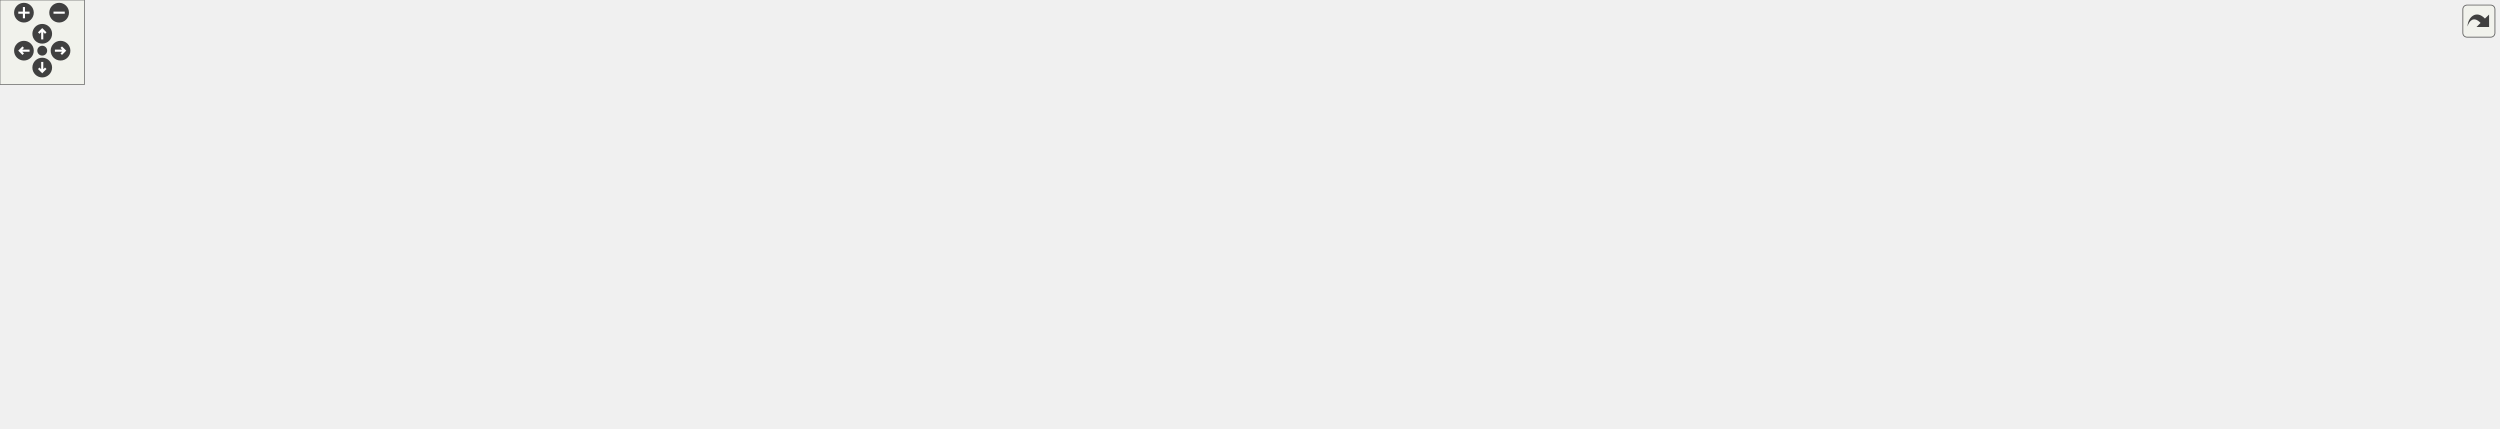
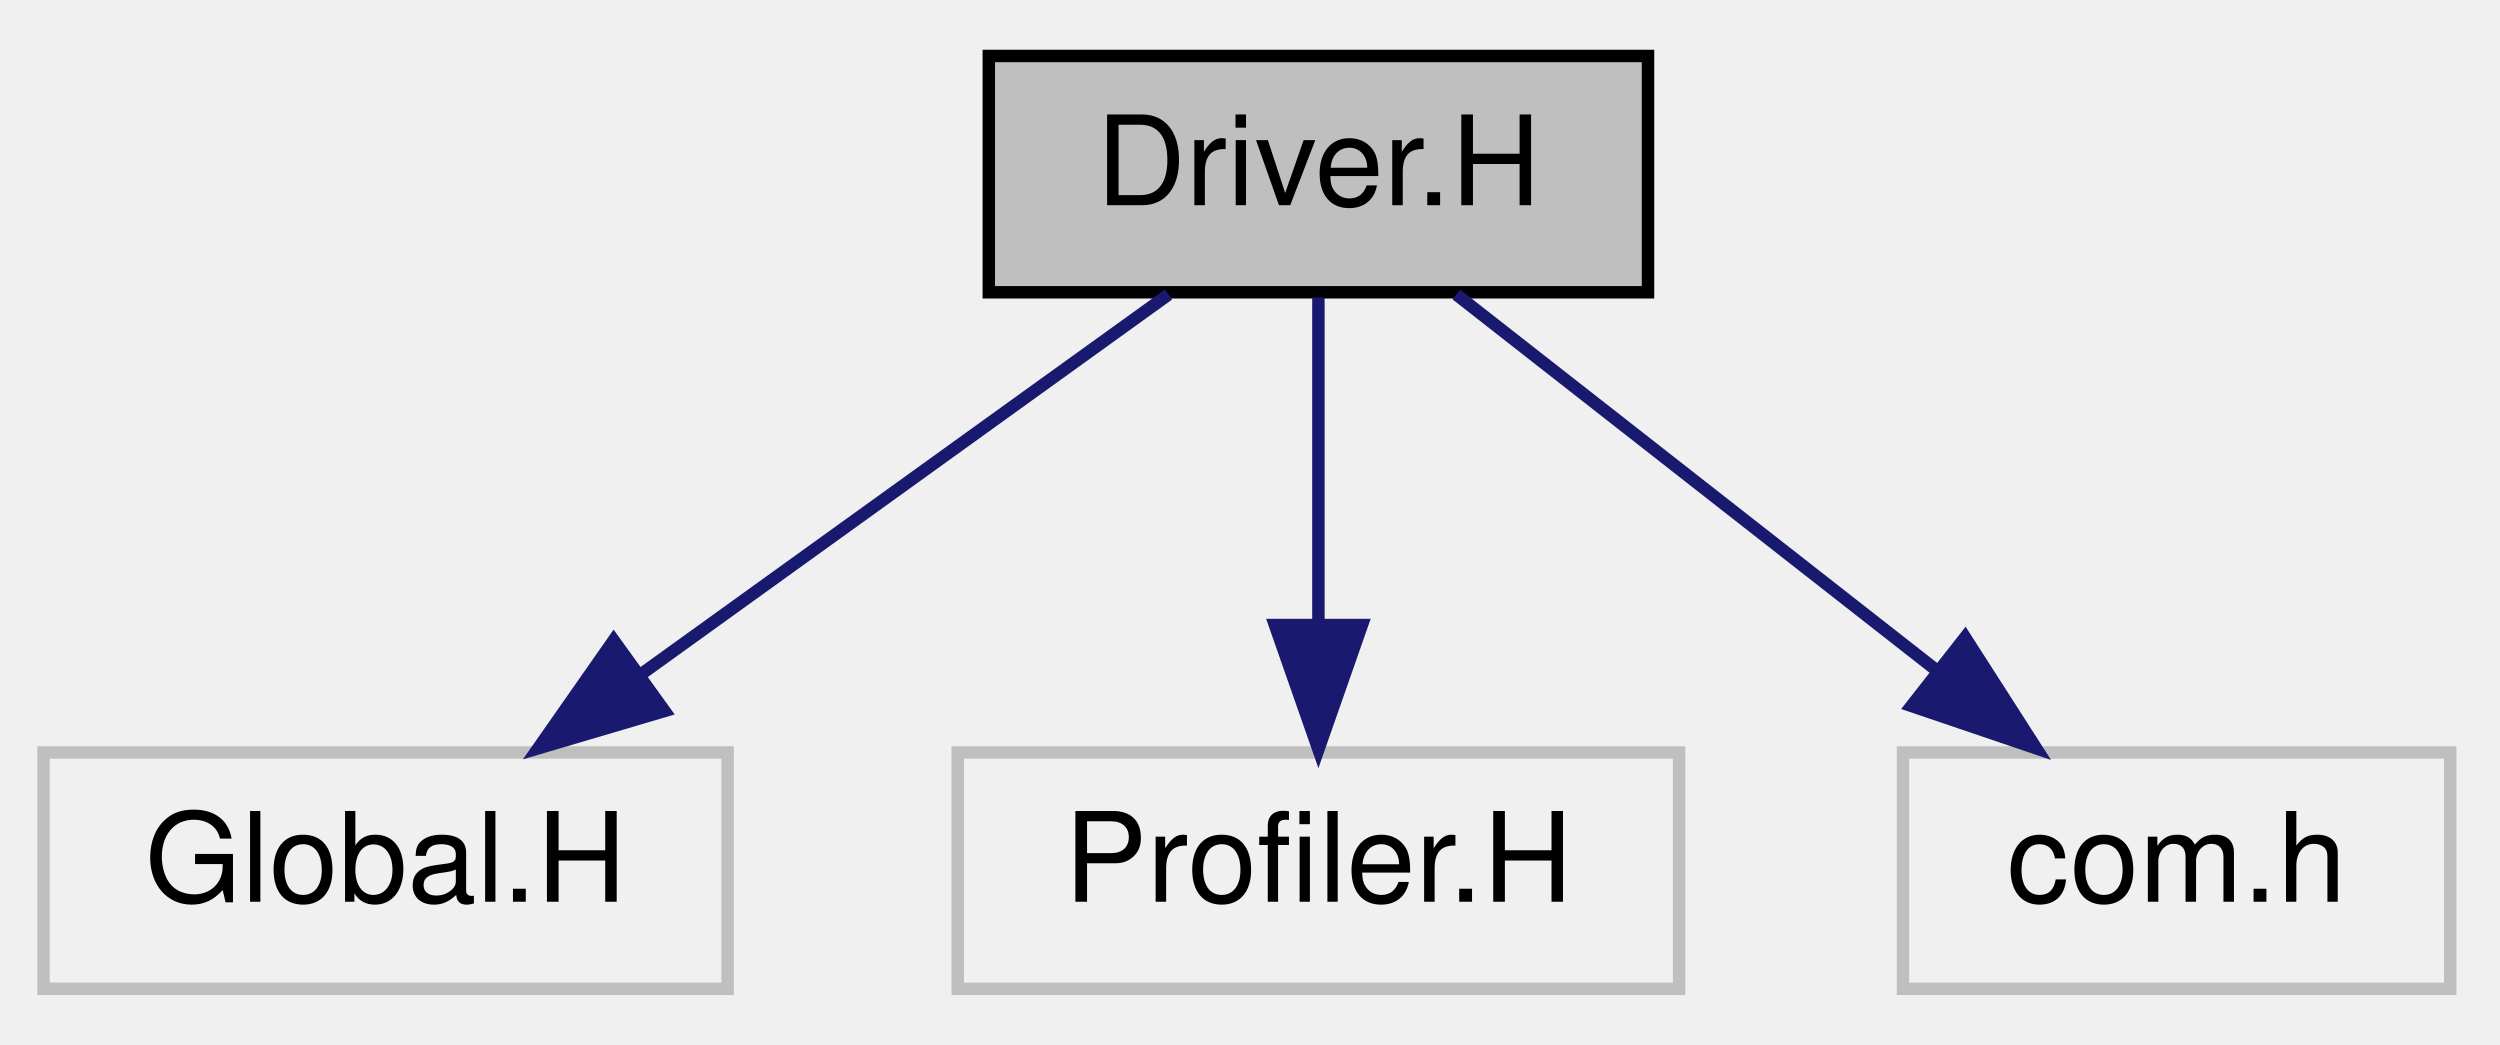
- <svg xmlns="http://www.w3.org/2000/svg" xmlns:xlink="http://www.w3.org/1999/xlink" id="main" version="1.1" xml:space="preserve">
-   <style type="text/css">
- .edge:hover path { stroke: red; }
- .edge:hover polygon { stroke: red; fill: red; }
- </style>
-   <defs>
-     <circle id="rim" cx="0" cy="0" r="7" />
-     <circle id="rim2" cx="0" cy="0" r="3.5" />
-     <g id="zoomPlus">
-       <use xlink:href="#rim" fill="#404040">
-         <set attributeName="fill" to="#808080" begin="zoomplus.mouseover" end="zoomplus.mouseout" />
-       </use>
-       <path d="M-4,0h8M0,-4v8" fill="none" stroke="white" stroke-width="1.5" pointer-events="none" />
+ <svg xmlns="http://www.w3.org/2000/svg" width="201pt" height="84pt" viewBox="0.00 0.00 201.00 84.00">
+   <g id="graph0" class="graph" transform="scale(1 1) rotate(0) translate(4 80)">
+     <g id="node1" class="node">
+       <polygon fill="#bfbfbf" stroke="black" points="75.5,-56.5 75.5,-75.5 128.5,-75.5 128.5,-56.5 75.5,-56.5" />
+       <text text-anchor="middle" x="102" y="-63.5" font-family="Helvetica,sans-Serif" font-size="10.00">Driver.H</text>
    </g>
-     <g id="zoomMin">
-       <use xlink:href="#rim" fill="#404040">
-         <set attributeName="fill" to="#808080" begin="zoomminus.mouseover" end="zoomminus.mouseout" />
-       </use>
-       <path d="M-4,0h8" fill="none" stroke="white" stroke-width="1.5" pointer-events="none" />
+     <g id="node2" class="node">
+       <polygon fill="none" stroke="#bfbfbf" points="-0.5,-0.5 -0.5,-19.5 54.5,-19.5 54.5,-0.5 -0.5,-0.5" />
+       <text text-anchor="middle" x="27" y="-7.5" font-family="Helvetica,sans-Serif" font-size="10.00">Global.H</text>
    </g>
-     <g id="dirArrow">
-       <path fill="none" stroke="white" stroke-width="1.5" d="M0,-3.0v7 M-2.5,-0.5L0,-3.0L2.5,-0.5" />
+     <g id="edge1" class="edge">
+       <path fill="none" stroke="midnightblue" d="M89.95,-56.324C78.537,-48.107 61.169,-35.602 47.565,-25.807" />
+       <polygon fill="midnightblue" stroke="midnightblue" points="49.43,-22.837 39.269,-19.834 45.34,-28.517 49.43,-22.837" />
    </g>
-     <g id="resetDef">
-       <use xlink:href="#rim2" fill="#404040">
-         <set attributeName="fill" to="#808080" begin="reset.mouseover" end="reset.mouseout" />
-       </use>
+     <g id="node3" class="node">
+       <polygon fill="none" stroke="#bfbfbf" points="73,-0.5 73,-19.5 131,-19.5 131,-0.5 73,-0.5" />
+       <text text-anchor="middle" x="102" y="-7.5" font-family="Helvetica,sans-Serif" font-size="10.00">Profiler.H</text>
    </g>
-   </defs>
-   <svg id="graph" class="graph">
-     <g id="viewport">
-       <g id="node1" class="node">
-         <polygon fill="#bfbfbf" stroke="black" points="1257.11,-224.5 1257.11,-243.5 1310.11,-243.5 1310.11,-224.5 1257.11,-224.5" />
-         <text text-anchor="middle" x="1283.61" y="-231.5" font-family="Helvetica,sans-Serif" font-size="10.00">Driver.H</text>
-       </g>
-       <g id="node2" class="node">
-         <g id="a_node2">
-           <a xlink:href="Global_8H.html" target="_top" xlink:title="Base global object header. ">
-             <polygon fill="none" stroke="black" points="826.107,-168.5 826.107,-187.5 881.107,-187.5 881.107,-168.5 826.107,-168.5" />
-             <text text-anchor="middle" x="853.607" y="-175.5" font-family="Helvetica,sans-Serif" font-size="10.00">Global.H</text>
-           </a>
-         </g>
-       </g>
-       <g id="edge1" class="edge">
-         <path fill="none" stroke="midnightblue" d="M1257.03,-229.663C1183.38,-220.414 976.475,-194.43 891.135,-183.713" />
-         <polygon fill="midnightblue" stroke="midnightblue" points="891.467,-180.227 881.109,-182.454 890.595,-187.173 891.467,-180.227" />
-       </g>
-       <g id="node29" class="node">
-         <g id="a_node29">
-           <a xlink:href="Profiler_8H.html" target="_top" xlink:title="Performance Profiling interface definition. ">
-             <polygon fill="none" stroke="black" points="1254.61,-112.5 1254.61,-131.5 1312.61,-131.5 1312.61,-112.5 1254.61,-112.5" />
-             <text text-anchor="middle" x="1283.61" y="-119.5" font-family="Helvetica,sans-Serif" font-size="10.00">Profiler.H</text>
-           </a>
-         </g>
-       </g>
-       <g id="edge36" class="edge">
-         <path fill="none" stroke="midnightblue" d="M1283.61,-224.368C1283.61,-206.617 1283.61,-165.666 1283.61,-141.597" />
-         <polygon fill="midnightblue" stroke="midnightblue" points="1287.11,-141.591 1283.61,-131.591 1280.11,-141.591 1287.11,-141.591" />
-       </g>
-       <g id="node31" class="node">
-         <g id="a_node31">
-           <a xlink:href="com_8h.html" target="_top" xlink:title="This file contains the prototypes for COM API. ">
-             <polygon fill="none" stroke="black" points="1462.61,-168.5 1462.61,-187.5 1506.61,-187.5 1506.61,-168.5 1462.61,-168.5" />
-             <text text-anchor="middle" x="1484.61" y="-175.5" font-family="Helvetica,sans-Serif" font-size="10.00">com.h</text>
-           </a>
-         </g>
-       </g>
-       <g id="edge43" class="edge">
-         <path fill="none" stroke="midnightblue" d="M1310.3,-225.829C1347.06,-215.953 1413.18,-198.188 1452.57,-187.607" />
-         <polygon fill="midnightblue" stroke="midnightblue" points="1453.7,-190.928 1462.45,-184.953 1451.88,-184.168 1453.7,-190.928" />
-       </g>
-       <g id="node3" class="node">
-         <g id="a_node3">
-           <a xlink:href="ComLine_8H.html" target="_top" xlink:title="ComLineObject header. ">
-             <polygon fill="none" stroke="black" points="99.607,-112.5 99.607,-131.5 165.607,-131.5 165.607,-112.5 99.607,-112.5" />
-             <text text-anchor="middle" x="132.607" y="-119.5" font-family="Helvetica,sans-Serif" font-size="10.00">ComLine.H</text>
-           </a>
-         </g>
-       </g>
-       <g id="edge2" class="edge">
-         <path fill="none" stroke="midnightblue" d="M825.785,-174.916C715.799,-166.679 310.804,-136.346 176.33,-126.275" />
-         <polygon fill="midnightblue" stroke="midnightblue" points="176.245,-122.759 166.012,-125.502 175.722,-129.739 176.245,-122.759" />
-       </g>
-       <g id="node10" class="node">
-         <g id="a_node10">
-           <a xlink:href="UnixUtils_8H.html" target="_top" xlink:title="Unix System Tools interface. ">
-             <polygon fill="none" stroke="black" points="605.607,-112.5 605.607,-131.5 673.607,-131.5 673.607,-112.5 605.607,-112.5" />
-             <text text-anchor="middle" x="639.607" y="-119.5" font-family="Helvetica,sans-Serif" font-size="10.00">UnixUtils.H</text>
-           </a>
-         </g>
-       </g>
-       <g id="edge9" class="edge">
-         <path fill="none" stroke="midnightblue" d="M826.069,-170.051C789.909,-160.927 726.012,-144.803 683.237,-134.009" />
-         <polygon fill="midnightblue" stroke="midnightblue" points="683.934,-130.576 673.382,-131.522 682.221,-137.363 683.934,-130.576" />
-       </g>
-       <g id="node22" class="node">
-         <g id="a_node22">
-           <a xlink:href="primitive__utilities_8H.html" target="_top" xlink:title="Basic utility header. ">
-             <polygon fill="none" stroke="black" points="1017.61,-112.5 1017.61,-131.5 1117.61,-131.5 1117.61,-112.5 1017.61,-112.5" />
-             <text text-anchor="middle" x="1067.61" y="-119.5" font-family="Helvetica,sans-Serif" font-size="10.00">primitive_utilities.H</text>
-           </a>
-         </g>
-       </g>
-       <g id="edge24" class="edge">
-         <path fill="none" stroke="midnightblue" d="M881.146,-170.051C917.306,-160.927 981.203,-144.803 1023.98,-134.009" />
-         <polygon fill="midnightblue" stroke="midnightblue" points="1024.99,-137.363 1033.83,-131.522 1023.28,-130.576 1024.99,-137.363" />
-       </g>
-       <g id="node4" class="node">
-         <polygon fill="none" stroke="#bfbfbf" points="981.107,-56.5 981.107,-75.5 1022.11,-75.5 1022.11,-56.5 981.107,-56.5" />
-         <text text-anchor="middle" x="1001.61" y="-63.5" font-family="Helvetica,sans-Serif" font-size="10.00">string</text>
-       </g>
-       <g id="edge3" class="edge">
-         <path fill="none" stroke="midnightblue" d="M166.001,-120.269C299.18,-117.193 793.314,-104.209 971.113,-75.539" />
-         <polygon fill="midnightblue" stroke="midnightblue" points="971.828,-78.968 981.105,-73.852 970.662,-72.066 971.828,-78.968" />
-       </g>
-       <g id="node5" class="node">
-         <polygon fill="none" stroke="#bfbfbf" points="1235.61,-0.5 1235.61,-19.5 1279.61,-19.5 1279.61,-0.5 1235.61,-0.5" />
-         <text text-anchor="middle" x="1257.61" y="-7.5" font-family="Helvetica,sans-Serif" font-size="10.00">vector</text>
-       </g>
-       <g id="edge4" class="edge">
-         <path fill="none" stroke="midnightblue" d="M102.132,-112.494C67.056,-101.309 17.118,-80.214 40.607,-56 84.99,-10.249 1092.35,-28.691 1225.1,-19.058" />
-         <polygon fill="midnightblue" stroke="midnightblue" points="1225.79,-22.505 1235.38,-17.999 1225.07,-15.542 1225.79,-22.505" />
-       </g>
-       <g id="node6" class="node">
-         <polygon fill="none" stroke="#bfbfbf" points="1182.11,-0.5 1182.11,-19.5 1217.11,-19.5 1217.11,-0.5 1182.11,-0.5" />
-         <text text-anchor="middle" x="1199.61" y="-7.5" font-family="Helvetica,sans-Serif" font-size="10.00">map</text>
-       </g>
-       <g id="edge5" class="edge">
-         <path fill="none" stroke="midnightblue" d="M99.571,-115.885C52.934,-107.392 -23.272,-88.067 7.607,-56 49.313,-12.69 996.585,-10.927 1171.85,-10.972" />
-         <polygon fill="midnightblue" stroke="midnightblue" points="1172.04,-14.472 1182.05,-10.977 1172.05,-7.472 1172.04,-14.472" />
-       </g>
-       <g id="node7" class="node">
-         <polygon fill="none" stroke="#bfbfbf" points="108.107,-56.5 108.107,-75.5 157.107,-75.5 157.107,-56.5 108.107,-56.5" />
-         <text text-anchor="middle" x="132.607" y="-63.5" font-family="Helvetica,sans-Serif" font-size="10.00">istream</text>
-       </g>
-       <g id="edge6" class="edge">
-         <path fill="none" stroke="midnightblue" d="M132.607,-112.083C132.607,-105.006 132.607,-94.861 132.607,-85.987" />
-         <polygon fill="midnightblue" stroke="midnightblue" points="136.107,-85.751 132.607,-75.751 129.107,-85.751 136.107,-85.751" />
-       </g>
-       <g id="node8" class="node">
-         <polygon fill="none" stroke="#bfbfbf" points="175.607,-56.5 175.607,-75.5 227.607,-75.5 227.607,-56.5 175.607,-56.5" />
-         <text text-anchor="middle" x="201.607" y="-63.5" font-family="Helvetica,sans-Serif" font-size="10.00">ostream</text>
-       </g>
-       <g id="edge7" class="edge">
-         <path fill="none" stroke="midnightblue" d="M143.693,-112.324C154.093,-104.185 169.868,-91.84 182.329,-82.087" />
-         <polygon fill="midnightblue" stroke="midnightblue" points="184.602,-84.753 190.32,-75.834 180.287,-79.241 184.602,-84.753" />
-       </g>
-       <g id="node9" class="node">
-         <polygon fill="none" stroke="#bfbfbf" points="49.607,-56.5 49.607,-75.5 89.607,-75.5 89.607,-56.5 49.607,-56.5" />
-         <text text-anchor="middle" x="69.607" y="-63.5" font-family="Helvetica,sans-Serif" font-size="10.00">utility</text>
-       </g>
-       <g id="edge8" class="edge">
-         <path fill="none" stroke="midnightblue" d="M122.485,-112.324C113.081,-104.263 98.863,-92.076 87.538,-82.37" />
-         <polygon fill="midnightblue" stroke="midnightblue" points="89.784,-79.684 79.913,-75.834 85.228,-84.999 89.784,-79.684" />
-       </g>
-       <g id="node11" class="node">
-         <polygon fill="none" stroke="#bfbfbf" points="245.607,-56.5 245.607,-75.5 313.607,-75.5 313.607,-56.5 245.607,-56.5" />
-         <text text-anchor="middle" x="279.607" y="-63.5" font-family="Helvetica,sans-Serif" font-size="10.00">sys/types.h</text>
-       </g>
-       <g id="edge10" class="edge">
-         <path fill="none" stroke="midnightblue" d="M605.248,-116.869C548.71,-109.911 432.316,-94.906 323.959,-76.143" />
-         <polygon fill="midnightblue" stroke="midnightblue" points="324.289,-72.647 313.836,-74.374 323.085,-79.543 324.289,-72.647" />
-       </g>
-       <g id="node12" class="node">
-         <polygon fill="none" stroke="#bfbfbf" points="332.107,-56.5 332.107,-75.5 381.107,-75.5 381.107,-56.5 332.107,-56.5" />
-         <text text-anchor="middle" x="356.607" y="-63.5" font-family="Helvetica,sans-Serif" font-size="10.00">dirent.h</text>
-       </g>
-       <g id="edge11" class="edge">
-         <path fill="none" stroke="midnightblue" d="M605.604,-115.74C559.335,-108.389 473.775,-94.113 391.223,-75.988" />
-         <polygon fill="midnightblue" stroke="midnightblue" points="391.954,-72.565 381.434,-73.817 390.439,-79.399 391.954,-72.565" />
-       </g>
-       <g id="node13" class="node">
-         <polygon fill="none" stroke="#bfbfbf" points="399.607,-56.5 399.607,-75.5 459.607,-75.5 459.607,-56.5 399.607,-56.5" />
-         <text text-anchor="middle" x="429.607" y="-63.5" font-family="Helvetica,sans-Serif" font-size="10.00">sys/stat.h</text>
-       </g>
-       <g id="edge12" class="edge">
-         <path fill="none" stroke="midnightblue" d="M606.332,-112.444C569.201,-102.896 509.149,-87.454 469.521,-77.263" />
-         <polygon fill="midnightblue" stroke="midnightblue" points="470.221,-73.83 459.665,-74.729 468.478,-80.609 470.221,-73.83" />
-       </g>
-       <g id="node14" class="node">
-         <polygon fill="none" stroke="#bfbfbf" points="478.107,-56.5 478.107,-75.5 529.107,-75.5 529.107,-56.5 478.107,-56.5" />
-         <text text-anchor="middle" x="503.607" y="-63.5" font-family="Helvetica,sans-Serif" font-size="10.00">unistd.h</text>
-       </g>
-       <g id="edge13" class="edge">
-         <path fill="none" stroke="midnightblue" d="M618.058,-112.444C595.576,-103.517 560.12,-89.439 534.627,-79.317" />
-         <polygon fill="midnightblue" stroke="midnightblue" points="535.642,-75.954 525.056,-75.516 533.059,-82.46 535.642,-75.954" />
-       </g>
-       <g id="node15" class="node">
-         <polygon fill="none" stroke="#bfbfbf" points="547.607,-56.5 547.607,-75.5 591.607,-75.5 591.607,-56.5 547.607,-56.5" />
-         <text text-anchor="middle" x="569.607" y="-63.5" font-family="Helvetica,sans-Serif" font-size="10.00">time.h</text>
-       </g>
-       <g id="edge14" class="edge">
-         <path fill="none" stroke="midnightblue" d="M628.361,-112.324C617.81,-104.185 601.807,-91.84 589.165,-82.087" />
-         <polygon fill="midnightblue" stroke="midnightblue" points="591.114,-79.171 581.059,-75.834 586.839,-84.713 591.114,-79.171" />
-       </g>
-       <g id="edge15" class="edge">
-         <path fill="none" stroke="midnightblue" d="M605.509,-119.674C528.832,-116.283 336.914,-105.512 167.24,-75.812" />
-         <polygon fill="midnightblue" stroke="midnightblue" points="167.843,-72.365 157.385,-74.061 166.618,-79.257 167.843,-72.365" />
-       </g>
-       <g id="edge16" class="edge">
-         <path fill="none" stroke="midnightblue" d="M605.404,-118.809C537.255,-114.096 379.599,-101.448 238.055,-76.033" />
-         <polygon fill="midnightblue" stroke="midnightblue" points="238.358,-72.531 227.893,-74.181 237.103,-79.418 238.358,-72.531" />
-       </g>
-       <g id="node16" class="node">
-         <polygon fill="none" stroke="#bfbfbf" points="609.607,-56.5 609.607,-75.5 669.607,-75.5 669.607,-56.5 609.607,-56.5" />
-         <text text-anchor="middle" x="639.607" y="-63.5" font-family="Helvetica,sans-Serif" font-size="10.00">streambuf</text>
-       </g>
-       <g id="edge17" class="edge">
-         <path fill="none" stroke="midnightblue" d="M639.607,-112.083C639.607,-105.006 639.607,-94.861 639.607,-85.987" />
-         <polygon fill="midnightblue" stroke="midnightblue" points="643.107,-85.751 639.607,-75.751 636.107,-85.751 643.107,-85.751" />
-       </g>
-       <g id="node17" class="node">
-         <polygon fill="none" stroke="#bfbfbf" points="688.107,-56.5 688.107,-75.5 731.107,-75.5 731.107,-56.5 688.107,-56.5" />
-         <text text-anchor="middle" x="709.607" y="-63.5" font-family="Helvetica,sans-Serif" font-size="10.00">cstdio</text>
-       </g>
-       <g id="edge18" class="edge">
-         <path fill="none" stroke="midnightblue" d="M650.854,-112.324C661.405,-104.185 677.408,-91.84 690.05,-82.087" />
-         <polygon fill="midnightblue" stroke="midnightblue" points="692.376,-84.713 698.156,-75.834 688.1,-79.171 692.376,-84.713" />
-       </g>
-       <g id="node18" class="node">
-         <polygon fill="none" stroke="#bfbfbf" points="916.607,-56.5 916.607,-75.5 962.607,-75.5 962.607,-56.5 916.607,-56.5" />
-         <text text-anchor="middle" x="939.607" y="-63.5" font-family="Helvetica,sans-Serif" font-size="10.00">cstring</text>
-       </g>
-       <g id="edge19" class="edge">
-         <path fill="none" stroke="midnightblue" d="M673.956,-116.325C724.994,-109.127 823.741,-94.236 906.607,-76 906.709,-75.978 906.81,-75.955 906.912,-75.933" />
-         <polygon fill="midnightblue" stroke="midnightblue" points="907.705,-79.342 916.601,-73.588 906.058,-72.538 907.705,-79.342" />
-       </g>
-       <g id="edge20" class="edge">
-         <path fill="none" stroke="midnightblue" d="M659.288,-112.498C679.555,-103.66 711.986,-89.287 739.607,-76 757.162,-67.556 759.871,-61.329 778.607,-56 967.131,-2.379 1027.42,-53.394 1225.22,-19.636" />
-         <polygon fill="midnightblue" stroke="midnightblue" points="1226.11,-23.032 1235.36,-17.853 1224.9,-16.138 1226.11,-23.032" />
-       </g>
-       <g id="node19" class="node">
-         <polygon fill="none" stroke="#bfbfbf" points="1040.61,-56.5 1040.61,-75.5 1094.61,-75.5 1094.61,-56.5 1040.61,-56.5" />
-         <text text-anchor="middle" x="1067.61" y="-63.5" font-family="Helvetica,sans-Serif" font-size="10.00">iostream</text>
-       </g>
-       <g id="edge21" class="edge">
-         <path fill="none" stroke="midnightblue" d="M673.81,-118.499C740.444,-113.318 892.428,-99.993 1030.31,-75.824" />
-         <polygon fill="midnightblue" stroke="midnightblue" points="1030.97,-79.26 1040.21,-74.065 1029.75,-72.368 1030.97,-79.26" />
-       </g>
-       <g id="node20" class="node">
-         <polygon fill="none" stroke="#bfbfbf" points="788.107,-56.5 788.107,-75.5 833.107,-75.5 833.107,-56.5 788.107,-56.5" />
-         <text text-anchor="middle" x="810.607" y="-63.5" font-family="Helvetica,sans-Serif" font-size="10.00">cstdlib</text>
-       </g>
-       <g id="edge22" class="edge">
-         <path fill="none" stroke="midnightblue" d="M666.703,-112.444C696.955,-102.89 745.893,-87.436 778.161,-77.246" />
-         <polygon fill="midnightblue" stroke="midnightblue" points="779.526,-80.486 788.007,-74.137 777.418,-73.811 779.526,-80.486" />
-       </g>
-       <g id="node21" class="node">
-         <polygon fill="none" stroke="#bfbfbf" points="851.107,-56.5 851.107,-75.5 898.107,-75.5 898.107,-56.5 851.107,-56.5" />
-         <text text-anchor="middle" x="874.607" y="-63.5" font-family="Helvetica,sans-Serif" font-size="10.00">errno.h</text>
-       </g>
-       <g id="edge23" class="edge">
-         <path fill="none" stroke="midnightblue" d="M673.675,-113.922C711.957,-105.856 776.179,-91.99 840.884,-76.088" />
-         <polygon fill="midnightblue" stroke="midnightblue" points="841.982,-79.421 850.849,-73.623 840.301,-72.626 841.982,-79.421" />
-       </g>
-       <g id="edge25" class="edge">
-         <path fill="none" stroke="midnightblue" d="M1067.61,-112.083C1067.61,-105.006 1067.61,-94.861 1067.61,-85.987" />
-         <polygon fill="midnightblue" stroke="midnightblue" points="1071.11,-85.751 1067.61,-75.751 1064.11,-85.751 1071.11,-85.751" />
-       </g>
-       <g id="edge26" class="edge">
-         <path fill="none" stroke="midnightblue" d="M1057,-112.324C1047.15,-104.263 1032.26,-92.076 1020.39,-82.37" />
-         <polygon fill="midnightblue" stroke="midnightblue" points="1022.36,-79.457 1012.4,-75.834 1017.93,-84.875 1022.36,-79.457" />
-       </g>
-       <g id="node23" class="node">
-         <polygon fill="none" stroke="#bfbfbf" points="1112.61,-56.5 1112.61,-75.5 1162.61,-75.5 1162.61,-56.5 1112.61,-56.5" />
-         <text text-anchor="middle" x="1137.61" y="-63.5" font-family="Helvetica,sans-Serif" font-size="10.00">fstream</text>
-       </g>
-       <g id="edge27" class="edge">
-         <path fill="none" stroke="midnightblue" d="M1078.85,-112.324C1089.4,-104.185 1105.41,-91.84 1118.05,-82.087" />
-         <polygon fill="midnightblue" stroke="midnightblue" points="1120.38,-84.713 1126.16,-75.834 1116.1,-79.171 1120.38,-84.713" />
-       </g>
-       <g id="edge28" class="edge">
-         <path fill="none" stroke="midnightblue" d="M1047.33,-112.444C1026.26,-103.557 993.09,-89.563 969.122,-79.451" />
-         <polygon fill="midnightblue" stroke="midnightblue" points="970.369,-76.179 959.794,-75.516 967.648,-82.628 970.369,-76.179" />
-       </g>
-       <g id="node24" class="node">
-         <polygon fill="none" stroke="#bfbfbf" points="1180.61,-56.5 1180.61,-75.5 1236.61,-75.5 1236.61,-56.5 1180.61,-56.5" />
-         <text text-anchor="middle" x="1208.61" y="-63.5" font-family="Helvetica,sans-Serif" font-size="10.00">algorithm</text>
-       </g>
-       <g id="edge29" class="edge">
-         <path fill="none" stroke="midnightblue" d="M1089.95,-112.444C1113.36,-103.478 1150.34,-89.314 1176.8,-79.183" />
-         <polygon fill="midnightblue" stroke="midnightblue" points="1178.28,-82.362 1186.37,-75.516 1175.78,-75.825 1178.28,-82.362" />
-       </g>
-       <g id="node25" class="node">
-         <g id="a_node25">
-           <a xlink:href="PrimitiveTypes_8H.html" target="_top" xlink:title="Simple utility classes. ">
-             <polygon fill="none" stroke="black" points="1330.61,-56.5 1330.61,-75.5 1422.61,-75.5 1422.61,-56.5 1330.61,-56.5" />
-             <text text-anchor="middle" x="1376.61" y="-63.5" font-family="Helvetica,sans-Serif" font-size="10.00">PrimitiveTypes.H</text>
-           </a>
-         </g>
-       </g>
-       <g id="edge30" class="edge">
-         <path fill="none" stroke="midnightblue" d="M1116.57,-112.444C1171.95,-102.765 1262,-87.028 1320.26,-76.847" />
-         <polygon fill="midnightblue" stroke="midnightblue" points="1321.15,-80.245 1330.4,-75.076 1319.94,-73.349 1321.15,-80.245" />
-       </g>
-       <g id="edge31" class="edge">
-         <path fill="none" stroke="midnightblue" d="M1357.75,-56.444C1338.34,-47.636 1307.88,-33.812 1285.64,-23.722" />
-         <polygon fill="midnightblue" stroke="midnightblue" points="1286.93,-20.462 1276.37,-19.516 1284.03,-26.836 1286.93,-20.462" />
-       </g>
-       <g id="node26" class="node">
-         <polygon fill="none" stroke="#bfbfbf" points="1436.11,-0.5 1436.11,-19.5 1465.11,-19.5 1465.11,-0.5 1436.11,-0.5" />
-         <text text-anchor="middle" x="1450.61" y="-7.5" font-family="Helvetica,sans-Serif" font-size="10.00">list</text>
-       </g>
-       <g id="edge32" class="edge">
-         <path fill="none" stroke="midnightblue" d="M1388.5,-56.324C1399.76,-48.107 1416.89,-35.602 1430.32,-25.807" />
-         <polygon fill="midnightblue" stroke="midnightblue" points="1432.49,-28.556 1438.5,-19.834 1428.36,-22.901 1432.49,-28.556" />
-       </g>
-       <g id="edge33" class="edge">
-         <path fill="none" stroke="midnightblue" d="M1347.21,-56.467C1318.8,-48.158 1274.34,-34.989 1226.84,-20.004" />
-         <polygon fill="midnightblue" stroke="midnightblue" points="1227.89,-16.666 1217.3,-16.983 1225.78,-23.339 1227.89,-16.666" />
-       </g>
-       <g id="node27" class="node">
-         <polygon fill="none" stroke="#bfbfbf" points="1298.11,-0.5 1298.11,-19.5 1347.11,-19.5 1347.11,-0.5 1298.11,-0.5" />
-         <text text-anchor="middle" x="1322.61" y="-7.5" font-family="Helvetica,sans-Serif" font-size="10.00">cassert</text>
-       </g>
-       <g id="edge34" class="edge">
-         <path fill="none" stroke="midnightblue" d="M1367.69,-56.083C1359.83,-48.219 1348.18,-36.569 1338.69,-27.081" />
-         <polygon fill="midnightblue" stroke="midnightblue" points="1340.9,-24.347 1331.36,-19.751 1335.95,-29.297 1340.9,-24.347" />
-       </g>
-       <g id="node28" class="node">
-         <polygon fill="none" stroke="#bfbfbf" points="1365.61,-0.5 1365.61,-19.5 1417.61,-19.5 1417.61,-0.5 1365.61,-0.5" />
-         <text text-anchor="middle" x="1391.61" y="-7.5" font-family="Helvetica,sans-Serif" font-size="10.00">sstream</text>
-       </g>
-       <g id="edge35" class="edge">
-         <path fill="none" stroke="midnightblue" d="M1379.08,-56.083C1381.09,-48.849 1383.99,-38.409 1386.5,-29.397" />
-         <polygon fill="midnightblue" stroke="midnightblue" points="1389.87,-30.323 1389.18,-19.751 1383.13,-28.45 1389.87,-30.323" />
-       </g>
-       <g id="edge37" class="edge">
-         <path fill="none" stroke="midnightblue" d="M1279.38,-112.119C1272.99,-99.148 1260.08,-74.549 1245.61,-56 1237.29,-45.346 1226.56,-34.713 1217.56,-26.46" />
-         <polygon fill="midnightblue" stroke="midnightblue" points="1219.69,-23.665 1209.89,-19.617 1215.02,-28.887 1219.69,-23.665" />
-       </g>
-       <g id="edge38" class="edge">
-         <path fill="none" stroke="midnightblue" d="M1312.8,-120.074C1346.05,-117.431 1399.88,-108.075 1431.61,-76 1443.61,-63.865 1448.11,-44.587 1449.76,-30.172" />
-         <polygon fill="midnightblue" stroke="midnightblue" points="1453.27,-30.124 1450.55,-19.883 1446.29,-29.583 1453.27,-30.124" />
-       </g>
-       <g id="edge39" class="edge">
-         <path fill="none" stroke="midnightblue" d="M1283.91,-112.425C1284.15,-99.835 1283.78,-75.705 1278.61,-56 1276.12,-46.515 1271.69,-36.574 1267.55,-28.456" />
-         <polygon fill="midnightblue" stroke="midnightblue" points="1270.6,-26.748 1262.77,-19.61 1264.44,-30.072 1270.6,-26.748" />
-       </g>
-       <g id="edge40" class="edge">
-         <path fill="none" stroke="midnightblue" d="M1254.28,-116.881C1208.81,-110.253 1118.4,-96.12 1032.13,-75.878" />
-         <polygon fill="midnightblue" stroke="midnightblue" points="1032.72,-72.42 1022.18,-73.511 1031.1,-79.23 1032.72,-72.42" />
-       </g>
-       <g id="edge41" class="edge">
-         <path fill="none" stroke="midnightblue" d="M1254.48,-113.717C1215.75,-104.037 1147.29,-86.92 1104.85,-76.311" />
-         <polygon fill="midnightblue" stroke="midnightblue" points="1105.47,-72.857 1094.92,-73.827 1103.77,-79.648 1105.47,-72.857" />
-       </g>
-       <g id="node30" class="node">
-         <polygon fill="none" stroke="#bfbfbf" points="1478.61,-56.5 1478.61,-75.5 1540.61,-75.5 1540.61,-56.5 1478.61,-56.5" />
-         <text text-anchor="middle" x="1509.61" y="-63.5" font-family="Helvetica,sans-Serif" font-size="10.00">sys/time.h</text>
-       </g>
-       <g id="edge42" class="edge">
-         <path fill="none" stroke="midnightblue" d="M1312.69,-114.051C1352.37,-104.57 1423.67,-87.533 1468.72,-76.77" />
-         <polygon fill="midnightblue" stroke="midnightblue" points="1469.55,-80.17 1478.46,-74.442 1467.92,-73.362 1469.55,-80.17" />
-       </g>
-       <g id="node32" class="node">
-         <g id="a_node32">
-           <a xlink:href="com__c_8h.html" target="_top" xlink:title="This file contains the C wrapper for COM_base. ">
-             <polygon fill="none" stroke="black" points="1609.61,-112.5 1609.61,-131.5 1663.61,-131.5 1663.61,-112.5 1609.61,-112.5" />
-             <text text-anchor="middle" x="1636.61" y="-119.5" font-family="Helvetica,sans-Serif" font-size="10.00">com_c.h</text>
-           </a>
-         </g>
-       </g>
-       <g id="edge44" class="edge">
-         <path fill="none" stroke="midnightblue" d="M1506.71,-169.148C1532.01,-160.16 1573.73,-145.339 1603.04,-134.924" />
-         <polygon fill="midnightblue" stroke="midnightblue" points="1604.22,-138.221 1612.47,-131.576 1601.87,-131.625 1604.22,-138.221" />
-       </g>
-       <g id="node33" class="node">
-         <g id="a_node33">
-           <a xlink:href="com__basic_8h.html" target="_top" xlink:title="This file contains some definitions of macros and constants for COM. ">
-             <polygon fill="none" stroke="black" points="1558.61,-56.5 1558.61,-75.5 1630.61,-75.5 1630.61,-56.5 1558.61,-56.5" />
-             <text text-anchor="middle" x="1594.61" y="-63.5" font-family="Helvetica,sans-Serif" font-size="10.00">com_basic.h</text>
-           </a>
-         </g>
-       </g>
-       <g id="edge45" class="edge">
-         <path fill="none" stroke="midnightblue" d="M1629.67,-112.083C1623.68,-104.377 1614.86,-93.033 1607.56,-83.653" />
-         <polygon fill="midnightblue" stroke="midnightblue" points="1610.32,-81.496 1601.41,-75.751 1604.79,-85.793 1610.32,-81.496" />
-       </g>
-       <g id="node35" class="node">
-         <g id="a_node35">
-           <a xlink:href="commpi_8h.html" target="_top" xlink:title="Contains declarations of MPI subroutines used in COPM. ">
-             <polygon fill="none" stroke="black" points="1649.11,-56.5 1649.11,-75.5 1708.11,-75.5 1708.11,-56.5 1649.11,-56.5" />
-             <text text-anchor="middle" x="1678.61" y="-63.5" font-family="Helvetica,sans-Serif" font-size="10.00">commpi.h</text>
-           </a>
-         </g>
-       </g>
-       <g id="edge47" class="edge">
-         <path fill="none" stroke="midnightblue" d="M1643.54,-112.083C1649.54,-104.377 1658.36,-93.033 1665.65,-83.653" />
-         <polygon fill="midnightblue" stroke="midnightblue" points="1668.42,-85.793 1671.8,-75.751 1662.9,-81.496 1668.42,-85.793" />
-       </g>
-       <g id="node37" class="node">
-         <polygon fill="none" stroke="#bfbfbf" points="1726.11,-56.5 1726.11,-75.5 1775.11,-75.5 1775.11,-56.5 1726.11,-56.5" />
-         <text text-anchor="middle" x="1750.61" y="-63.5" font-family="Helvetica,sans-Serif" font-size="10.00">string.h</text>
-       </g>
-       <g id="edge49" class="edge">
-         <path fill="none" stroke="midnightblue" d="M1654.67,-112.444C1673.18,-103.675 1702.19,-89.936 1723.46,-79.858" />
-         <polygon fill="midnightblue" stroke="midnightblue" points="1725.09,-82.96 1732.63,-75.516 1722.09,-76.634 1725.09,-82.96" />
-       </g>
-       <g id="node34" class="node">
-         <g id="a_node34">
-           <a xlink:href="FC_8h.html" target="_top" xlink:title="FC.h">
-             <polygon fill="none" stroke="black" points="1575.61,-0.5 1575.61,-19.5 1613.61,-19.5 1613.61,-0.5 1575.61,-0.5" />
-             <text text-anchor="middle" x="1594.61" y="-7.5" font-family="Helvetica,sans-Serif" font-size="10.00">FC.h</text>
-           </a>
-         </g>
-       </g>
-       <g id="edge46" class="edge">
-         <path fill="none" stroke="midnightblue" d="M1594.61,-56.083C1594.61,-49.006 1594.61,-38.861 1594.61,-29.986" />
-         <polygon fill="midnightblue" stroke="midnightblue" points="1598.11,-29.751 1594.61,-19.751 1591.11,-29.751 1598.11,-29.751" />
-       </g>
-       <g id="node36" class="node">
-         <polygon fill="none" stroke="#bfbfbf" points="1658.11,-0.5 1658.11,-19.5 1699.11,-19.5 1699.11,-0.5 1658.11,-0.5" />
-         <text text-anchor="middle" x="1678.61" y="-7.5" font-family="Helvetica,sans-Serif" font-size="10.00">mpi.h</text>
-       </g>
-       <g id="edge48" class="edge">
-         <path fill="none" stroke="midnightblue" d="M1678.61,-56.083C1678.61,-49.006 1678.61,-38.861 1678.61,-29.986" />
-         <polygon fill="midnightblue" stroke="midnightblue" points="1682.11,-29.751 1678.61,-19.751 1675.11,-29.751 1682.11,-29.751" />
-       </g>
+     <g id="edge2" class="edge">
+       <path fill="none" stroke="midnightblue" d="M102,-56.083C102,-49.006 102,-38.861 102,-29.986" />
+       <polygon fill="midnightblue" stroke="midnightblue" points="105.5,-29.751 102,-19.751 98.5,-29.751 105.5,-29.751" />
    </g>
-   </svg>
-   <g id="navigator" transform="translate(0 0)" fill="#404254">
-     <rect fill="#f2f5e9" fill-opacity="0.5" stroke="#606060" stroke-width=".5" x="0" y="0" width="60" height="60" />
-     <use id="zoomplus" xlink:href="#zoomPlus" x="17" y="9" />
-     <use id="zoomminus" xlink:href="#zoomMin" x="42" y="9" />
-     <use id="reset" xlink:href="#resetDef" x="30" y="36" />
-     <g id="arrowUp" xlink:href="#dirArrow" transform="translate(30 24)">
-       <use xlink:href="#rim" fill="#404040">
-         <set attributeName="fill" to="#808080" begin="arrowUp.mouseover" end="arrowUp.mouseout" />
-       </use>
-       <path fill="none" stroke="white" stroke-width="1.5" d="M0,-3.0v7 M-2.5,-0.5L0,-3.0L2.5,-0.5" />
+     <g id="node4" class="node">
+       <polygon fill="none" stroke="#bfbfbf" points="149,-0.5 149,-19.5 193,-19.5 193,-0.5 149,-0.5" />
+       <text text-anchor="middle" x="171" y="-7.5" font-family="Helvetica,sans-Serif" font-size="10.00">com.h</text>
    </g>
-     <g id="arrowRight" xlink:href="#dirArrow" transform="rotate(90) translate(36 -43)">
-       <use xlink:href="#rim" fill="#404040">
-         <set attributeName="fill" to="#808080" begin="arrowRight.mouseover" end="arrowRight.mouseout" />
-       </use>
-       <path fill="none" stroke="white" stroke-width="1.5" d="M0,-3.0v7 M-2.5,-0.5L0,-3.0L2.5,-0.5" />
-     </g>
-     <g id="arrowDown" xlink:href="#dirArrow" transform="rotate(180) translate(-30 -48)">
-       <use xlink:href="#rim" fill="#404040">
-         <set attributeName="fill" to="#808080" begin="arrowDown.mouseover" end="arrowDown.mouseout" />
-       </use>
-       <path fill="none" stroke="white" stroke-width="1.5" d="M0,-3.0v7 M-2.5,-0.5L0,-3.0L2.5,-0.5" />
-     </g>
-     <g id="arrowLeft" xlink:href="#dirArrow" transform="rotate(270) translate(-36 17)">
-       <use xlink:href="#rim" fill="#404040">
-         <set attributeName="fill" to="#808080" begin="arrowLeft.mouseover" end="arrowLeft.mouseout" />
-       </use>
-       <path fill="none" stroke="white" stroke-width="1.5" d="M0,-3.0v7 M-2.5,-0.5L0,-3.0L2.5,-0.5" />
+     <g id="edge3" class="edge">
+       <path fill="none" stroke="midnightblue" d="M113.086,-56.324C123.486,-48.185 139.261,-35.84 151.722,-26.087" />
+       <polygon fill="midnightblue" stroke="midnightblue" points="153.994,-28.753 159.712,-19.834 149.68,-23.241 153.994,-28.753" />
    </g>
  </g>
-   <svg viewBox="0 0 15 15" width="100%" height="30px" preserveAspectRatio="xMaxYMin meet">
-     <g id="arrow_out" transform="scale(0.3 0.3)">
-       <a xlink:href="Driver_8H__incl_org.svg" target="_base">
-         <rect id="button" ry="5" rx="5" y="6" x="6" height="38" width="38" fill="#f2f5e9" fill-opacity="0.5" stroke="#606060" stroke-width="1.0" />
-         <path id="arrow" d="M 11.5,31.437 C 11.94,20.098 22.043,11.323 32.159,21.979 L 37.069,17.246 C 37.069,17.246 37.088,32 37.088,32 L 22.16,31.978 C 22.16,31.978 26.998,27.14 26.998,27.14 C 18.529,18.264 13.292,25.23 11.5,31.437 z" style="fill:#404040;" />
-       </a>
-     </g>
-   </svg>
</svg>
